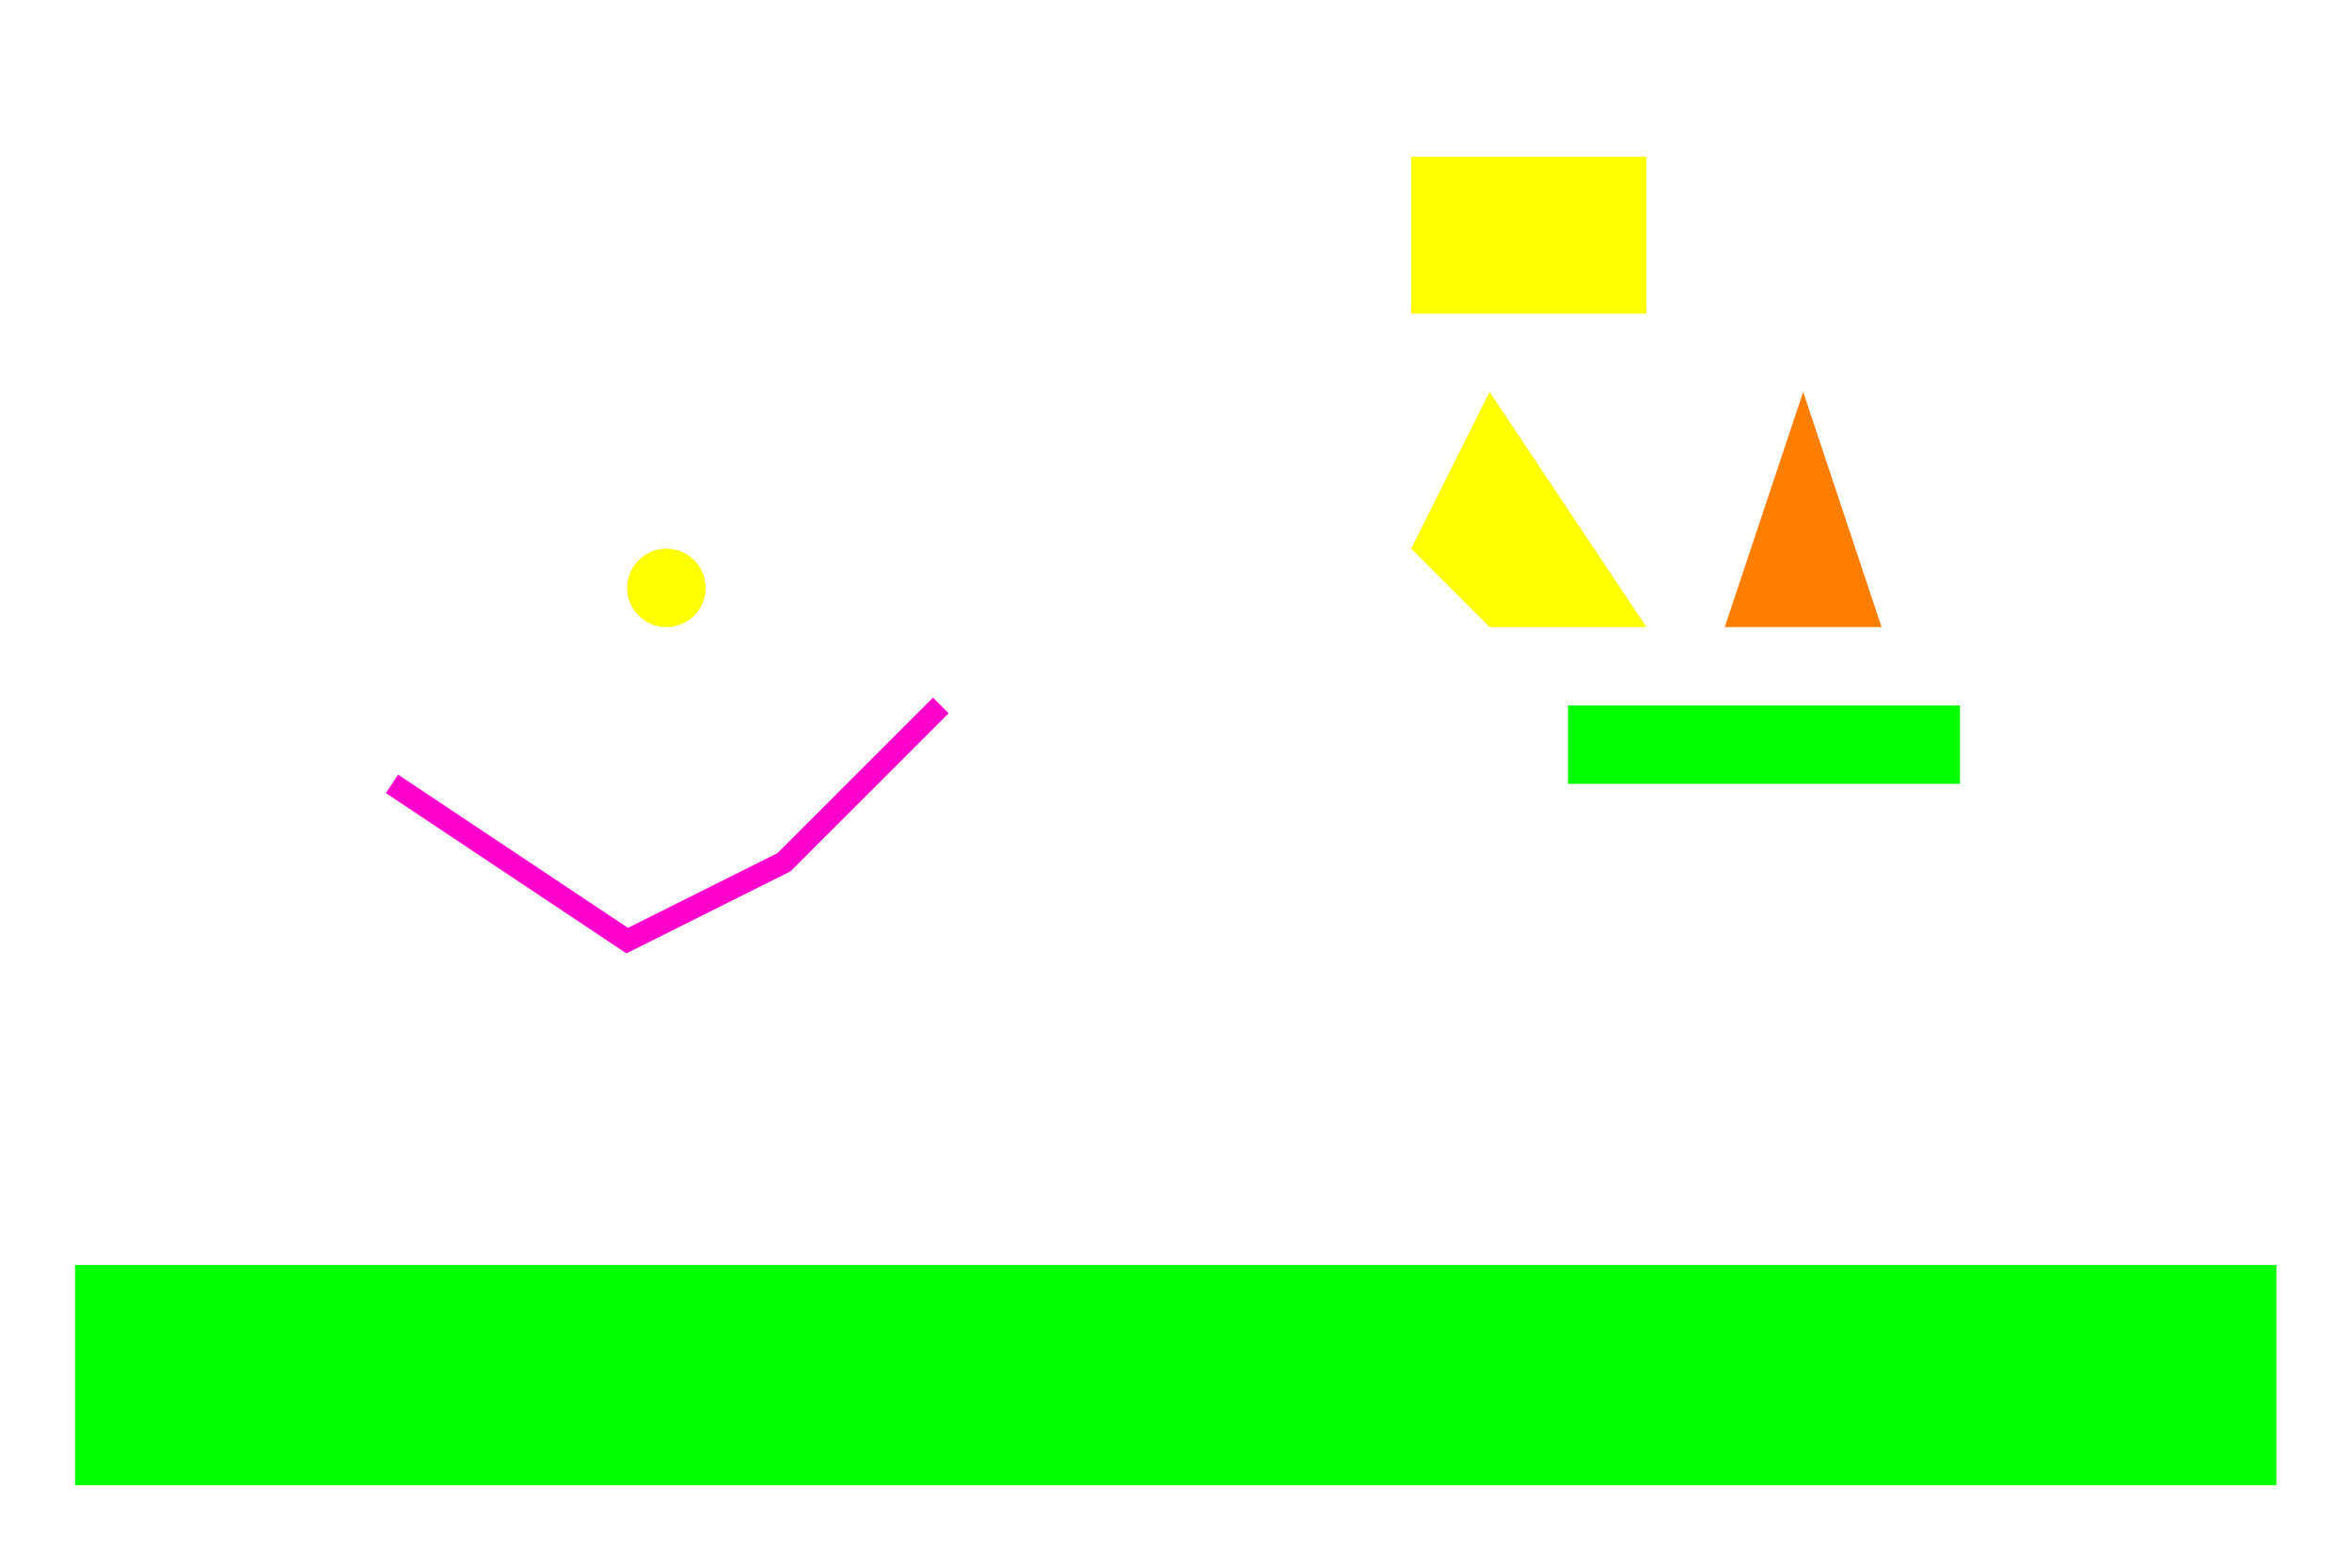
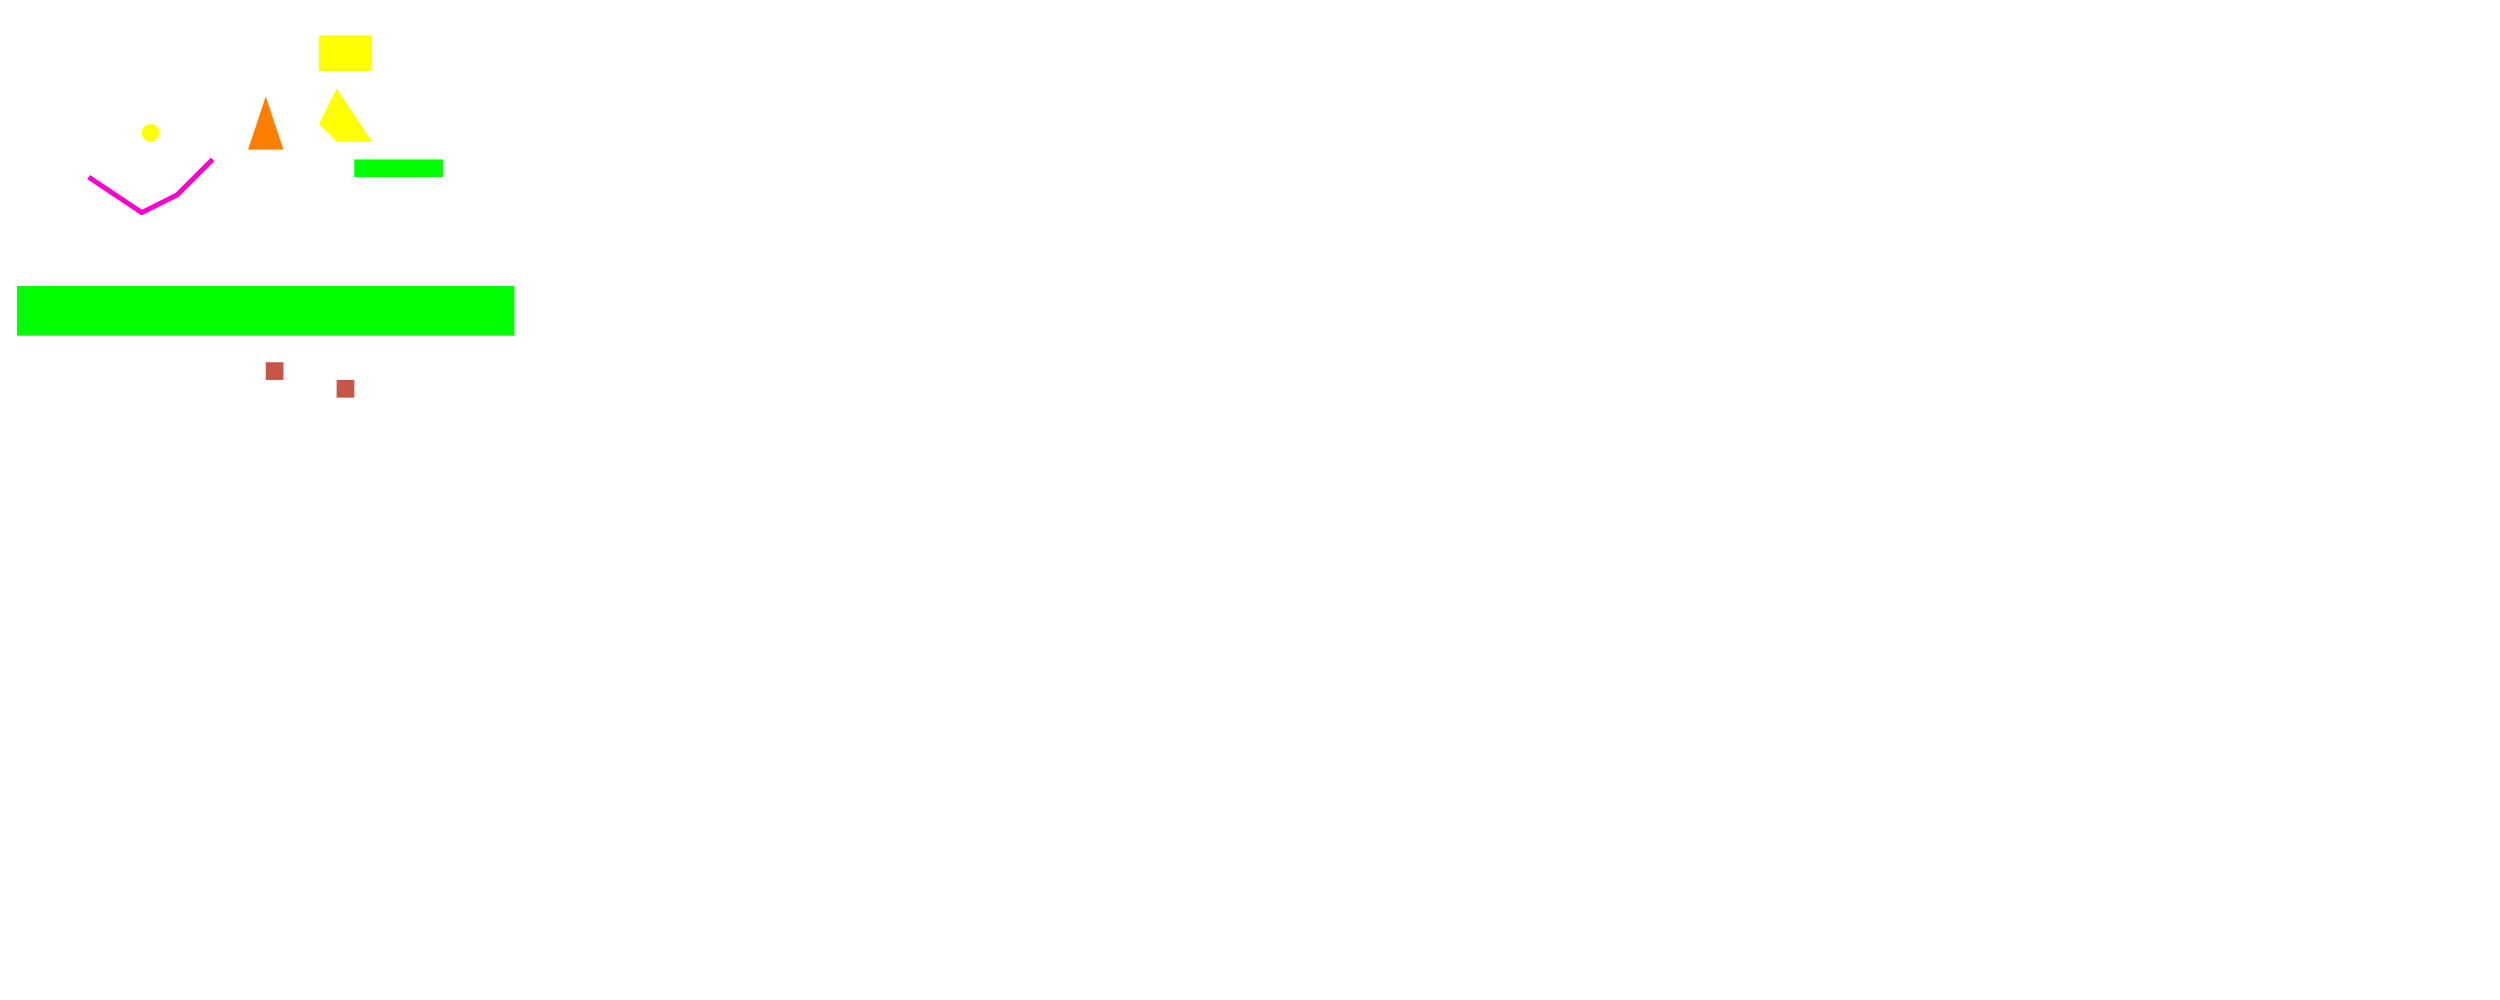
- <svg xmlns="http://www.w3.org/2000/svg" width="106.3" height="70.866" id="svg2" version="1.0">
+ <svg xmlns="http://www.w3.org/2000/svg" width="500" height="200" id="svg2" version="1.0">
  <defs id="defs4">
    </defs>
  <g id="layer2" style="display:inline">
    <rect style="fill:#00ff00;fill-opacity:1;stroke:none;stroke-width:2.175;stroke-miterlimit:4;stroke-dasharray:none;stroke-opacity:1" id="rect2387" width="99.491" height="9.951" x="3.392" y="57.184" />
    <rect style="fill:#00ff00;fill-opacity:1;stroke:none;stroke-width:3;stroke-miterlimit:4;stroke-dasharray:none;stroke-opacity:1" id="rect3159" width="17.717" height="3.543" x="70.866" y="31.89" />
    <rect style="fill:#ffff00;fill-opacity:1;stroke:none;stroke-width:3;stroke-miterlimit:4;stroke-dasharray:none;stroke-opacity:1" id="rect3169" width="10.63" height="7.087" x="63.78" y="7.087" />
    <path style="fill:#ffff00;fill-opacity:1;stroke:none;stroke-width:0.354;stroke-miterlimit:4;stroke-dasharray:none;stroke-opacity:1" id="path3173" d="M 31.89,26.575 A 1.772,1.772 0 1 1 28.346,26.575 A 1.772,1.772 0 1 1 31.89,26.575 z" />
    <path style="fill:#ffff00;fill-opacity:1;fill-rule:evenodd;stroke:none;stroke-width:1px;stroke-linecap:butt;stroke-linejoin:miter;stroke-opacity:1" d="M 67.323,28.346 L 74.409,28.346 L 67.323,17.717 L 63.78,24.803 L 67.323,28.346 z" id="path3179" />
-     <path style="fill:#ff7e00;fill-rule:evenodd;stroke:none;stroke-width:1px;stroke-linecap:butt;stroke-linejoin:miter;stroke-opacity:1;fill-opacity:1" d="M 77.953,28.346 L 85.039,28.346 L 81.496,17.717 L 77.953,28.346 z" id="ship" />
+     <path style="fill:#ff7e00;fill-opacity:1;fill-rule:evenodd;stroke:none;stroke-width:1px;stroke-linecap:butt;stroke-linejoin:miter;stroke-opacity:1" d="M 49.606,29.921 L 56.693,29.921 L 53.15,19.291 L 49.606,29.921 z" id="ship" />
    <path style="fill:none;fill-rule:evenodd;stroke:#ff00cd;stroke-width:1px;stroke-linecap:butt;stroke-linejoin:miter;stroke-opacity:1" d="M 42.52,31.89 L 35.433,38.976 L 28.346,42.52 L 17.717,35.433" id="path3185" />
+     <rect style="fill:#c85647;fill-opacity:1" id="rect2391" width="3.543" height="3.543" x="53.15" y="72.441" />
+     <rect style="fill:#c85647;fill-opacity:1" id="rect3163" width="3.543" height="3.543" x="67.323" y="75.984" />
  </g>
  <g id="layer1" style="display:inline" />
  <g id="layer3" style="display:inline" />
</svg>
